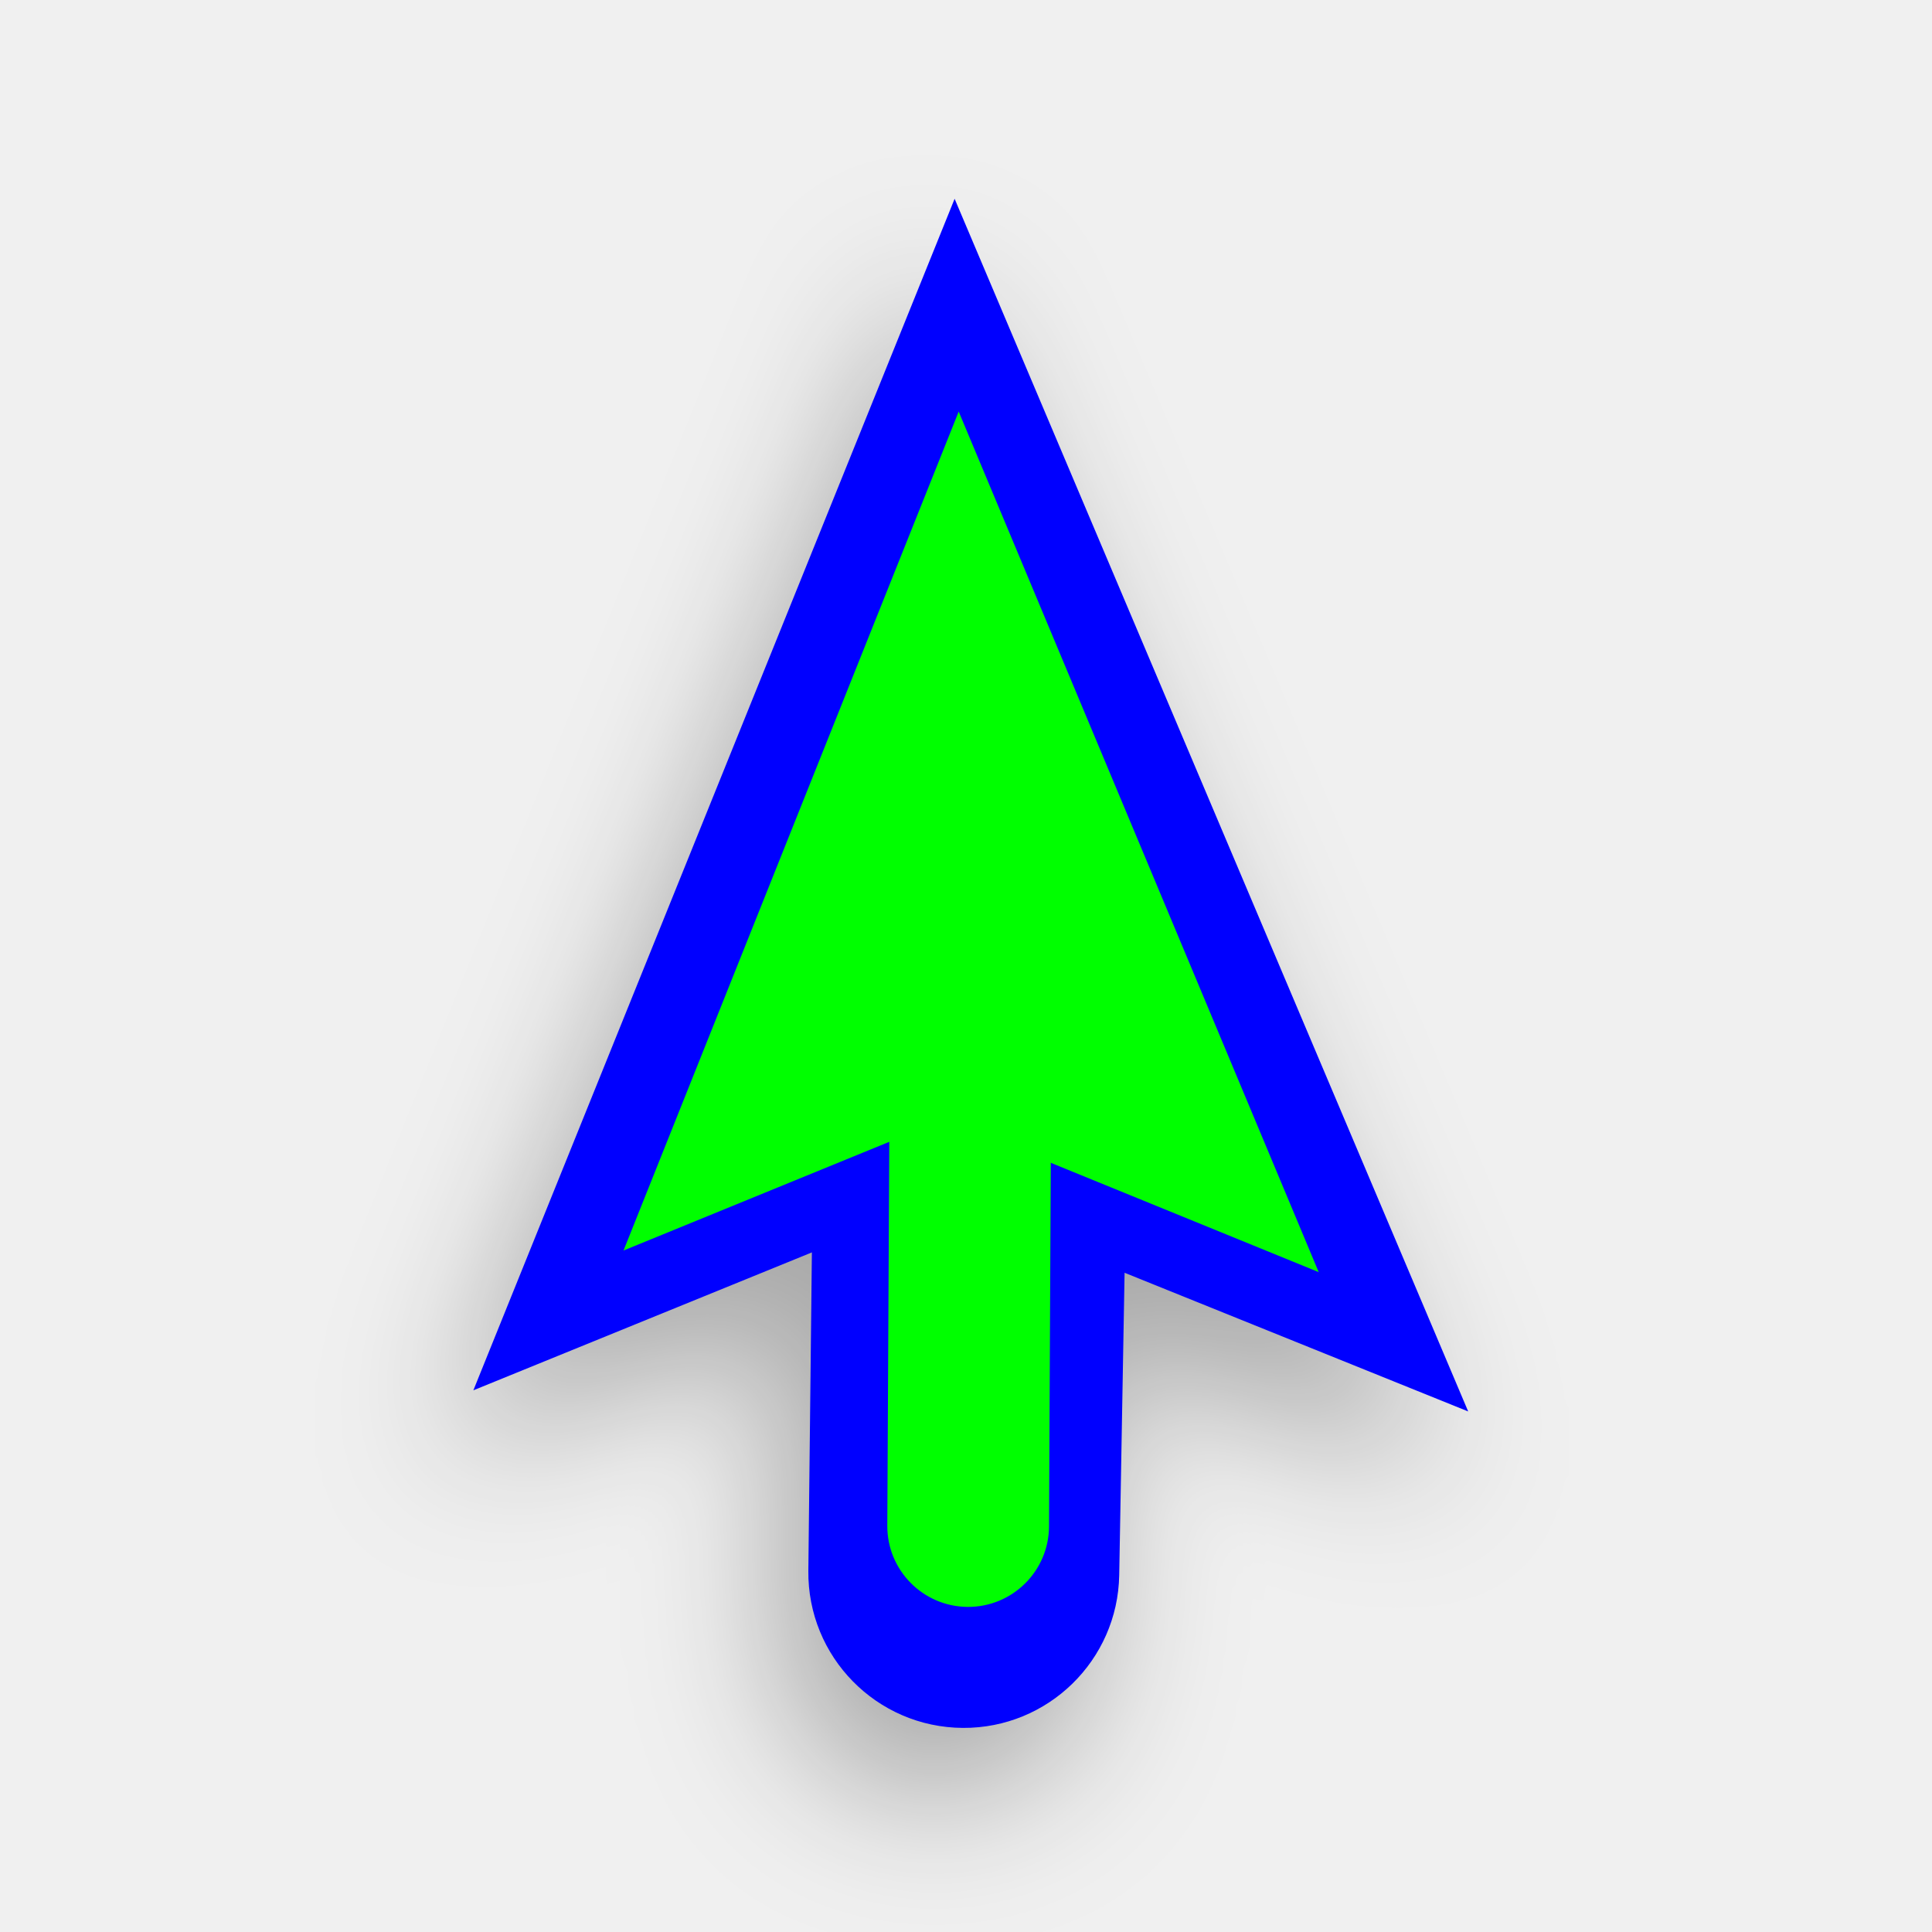
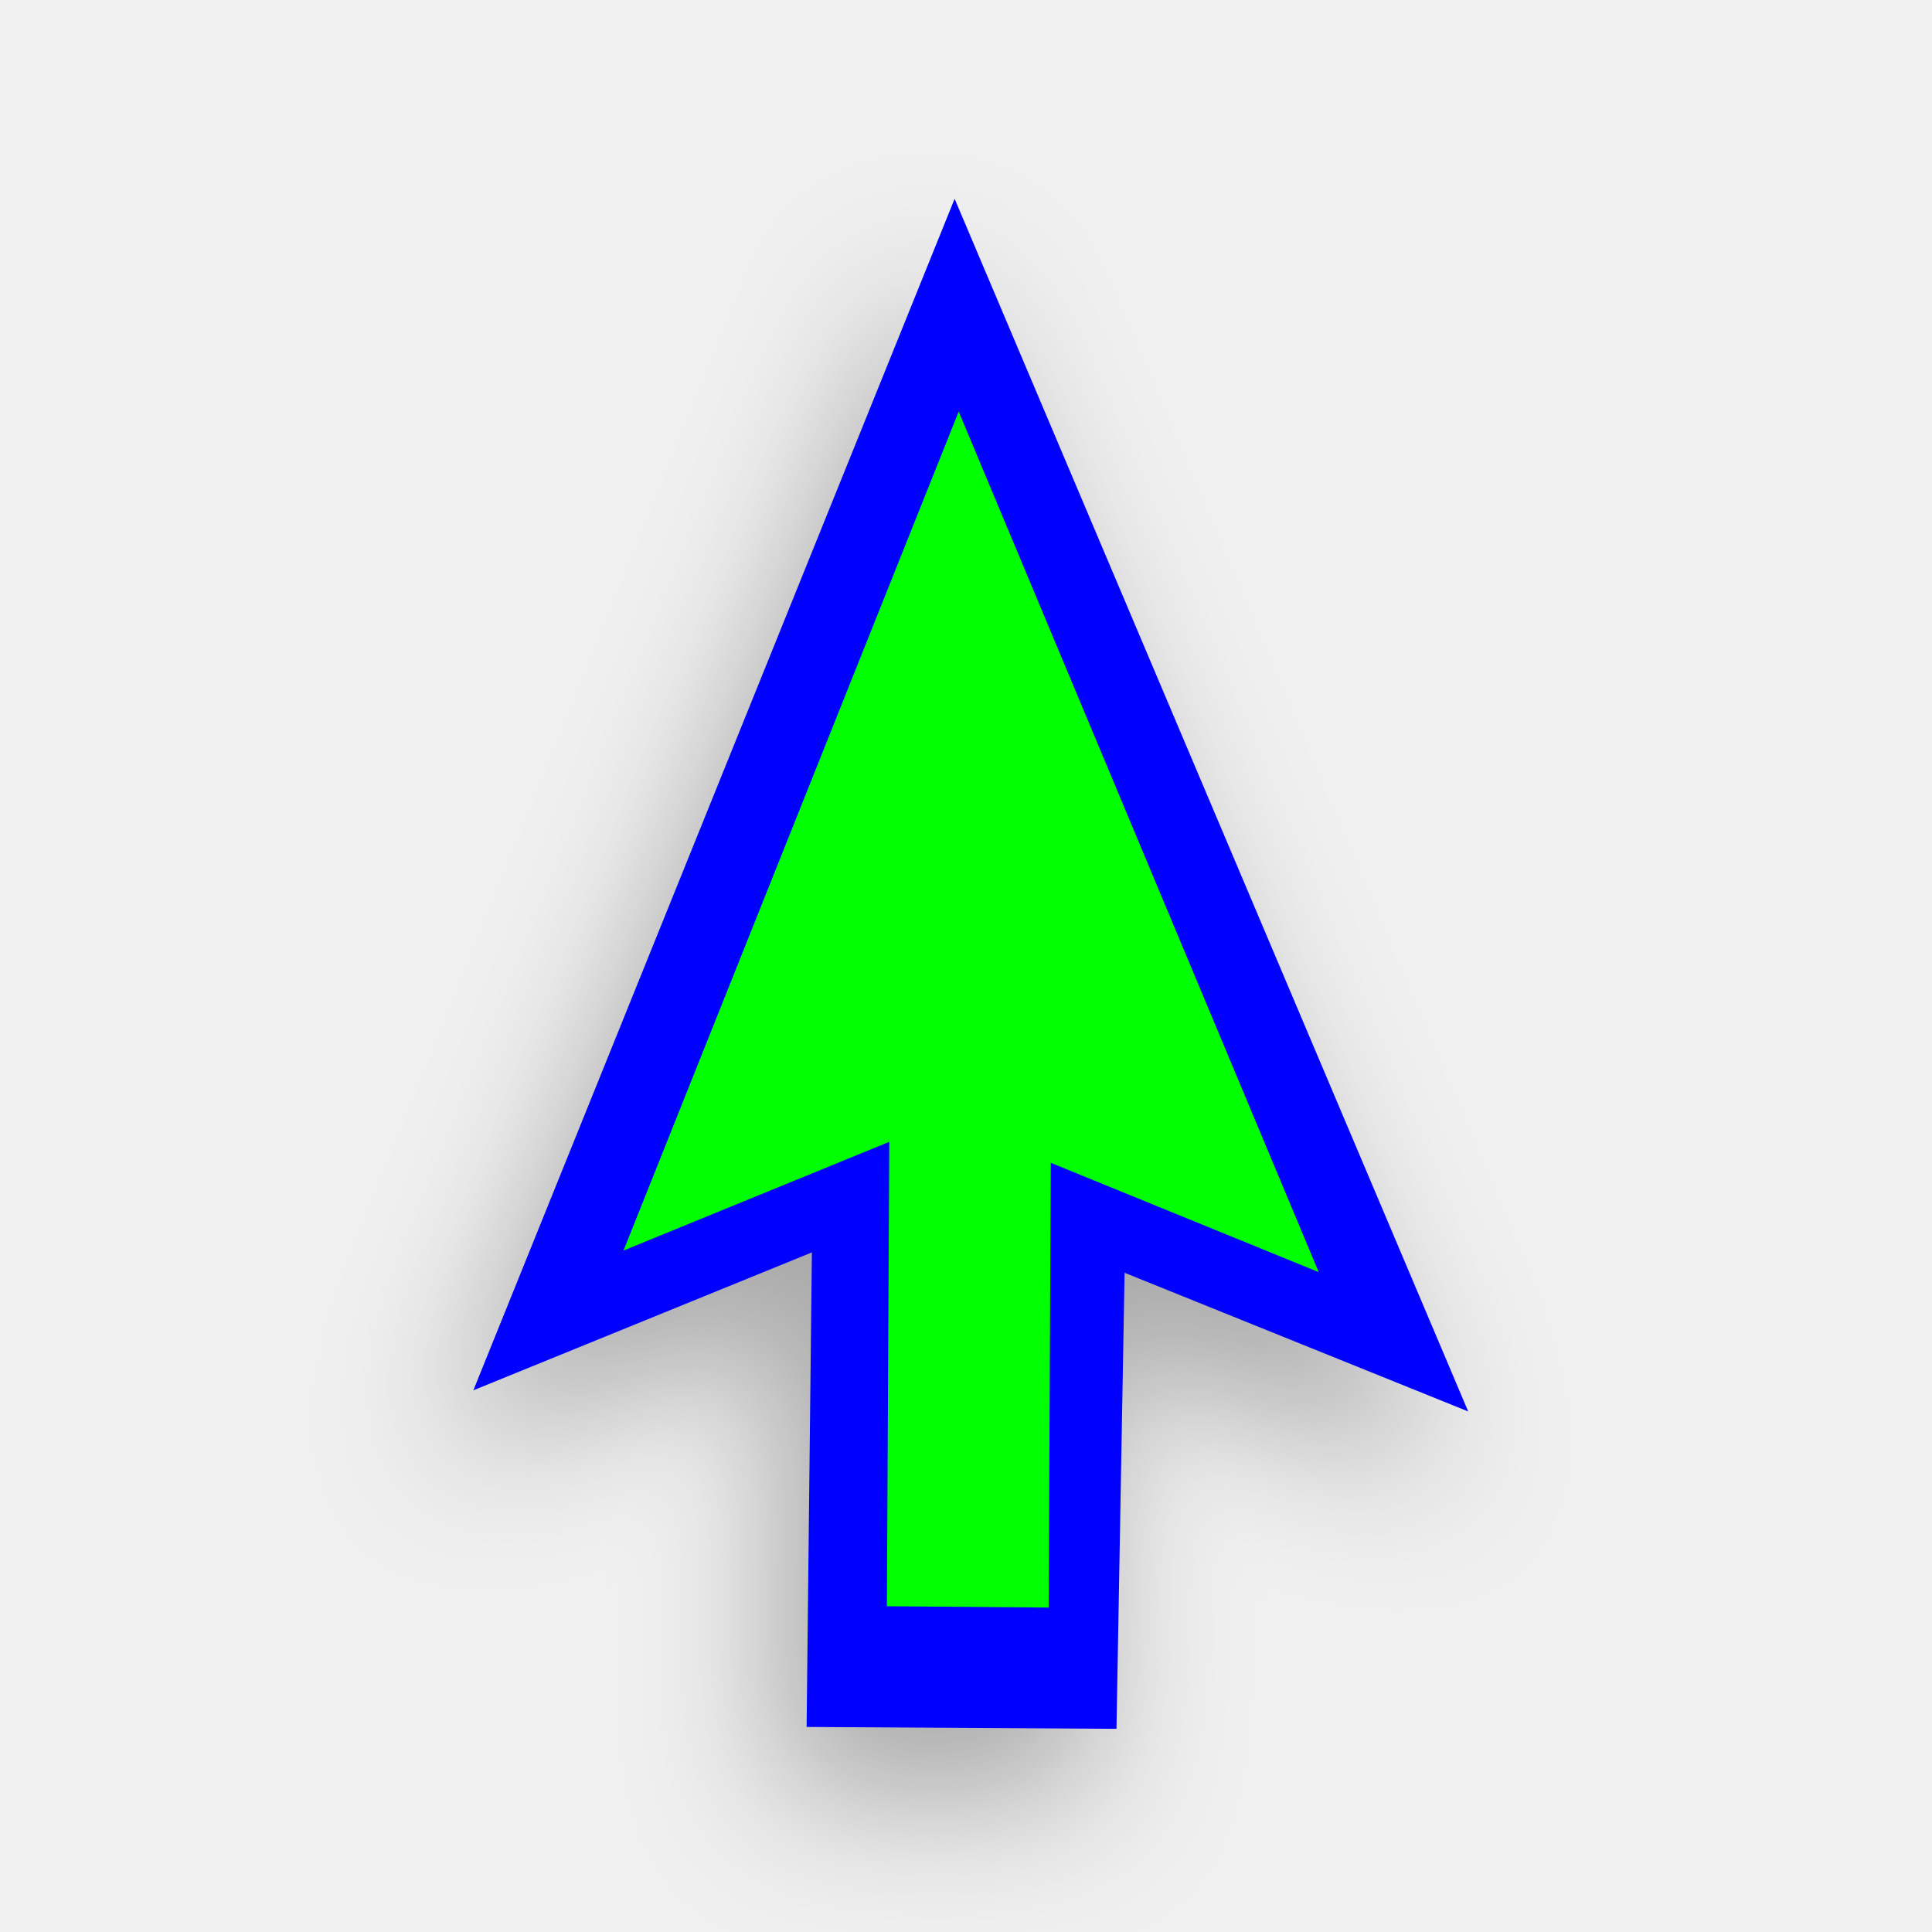
<svg xmlns="http://www.w3.org/2000/svg" width="200" height="200" viewBox="0 0 200 200" fill="none">
-   <g clip-path="url(#clip0_40)">
-     <g filter="url(#filter0_d_40)">
+   <g clip-path="url(#clip0_40_124)">
+     <g filter="url(#filter0_d_40_124)">
      <path fill-rule="evenodd" clip-rule="evenodd" d="M49.001 143.925L98.822 20.578L151.987 146.113L99.738 125.025L96.185 124.702L49.001 143.925Z" fill="#0000FF" />
-       <path fill-rule="evenodd" clip-rule="evenodd" d="M115.861 163.065C115.704 171.878 108.487 178.925 99.674 178.872V178.872C90.755 178.818 83.581 171.52 83.68 162.601L84.615 78.315L117.36 78.64L115.861 163.065Z" fill="#0000FF" />
+       <path fill-rule="evenodd" clip-rule="evenodd" d="M115.578 178.968L83.5 178.774L84.615 78.315L117.36 78.64L115.578 178.968Z" fill="#0000FF" />
    </g>
-     <path fill-rule="evenodd" clip-rule="evenodd" d="M108.595 158.016C108.572 162.65 104.789 166.384 100.155 166.346V166.346C95.542 166.308 91.829 162.545 91.853 157.932L92.147 101L108.871 101.121L108.595 158.016Z" fill="#00FF00" />
+     <path fill-rule="evenodd" clip-rule="evenodd" d="M108.554 166.415L91.81 166.277L92.147 101L108.871 101.121L108.554 166.415Z" fill="#00FF00" />
    <path fill-rule="evenodd" clip-rule="evenodd" d="M99.244 42.605L64.546 129.454L96.214 116.502L99.929 116.763L136.512 131.69L99.244 42.605Z" fill="#00FF00" />
  </g>
  <defs>
-     <filter id="filter0_d_40" x="31" y="12.578" width="132.986" height="188.294" filterUnits="userSpaceOnUse" color-interpolation-filters="sRGB">
+     <filter id="filter0_d_40_124" x="31" y="12.578" width="132.986" height="188.39" filterUnits="userSpaceOnUse" color-interpolation-filters="sRGB">
      <feFlood flood-opacity="0" result="BackgroundImageFix" />
      <feColorMatrix in="SourceAlpha" type="matrix" values="0 0 0 0 0 0 0 0 0 0 0 0 0 0 0 0 0 0 127 0" result="hardAlpha" />
      <feOffset dx="-3" dy="7" />
      <feGaussianBlur stdDeviation="7.5" />
      <feColorMatrix type="matrix" values="0 0 0 0 0 0 0 0 0 0 0 0 0 0 0 0 0 0 0.3 0" />
-       <feBlend mode="normal" in2="BackgroundImageFix" result="effect1_dropShadow_40" />
-       <feBlend mode="normal" in="SourceGraphic" in2="effect1_dropShadow_40" result="shape" />
+       <feBlend mode="normal" in2="BackgroundImageFix" result="effect1_dropShadow_40_124" />
+       <feBlend mode="normal" in="SourceGraphic" in2="effect1_dropShadow_40_124" result="shape" />
    </filter>
-     <clipPath id="clip0_40">
+     <clipPath id="clip0_40_124">
      <rect width="200" height="200" fill="white" />
    </clipPath>
  </defs>
</svg>
